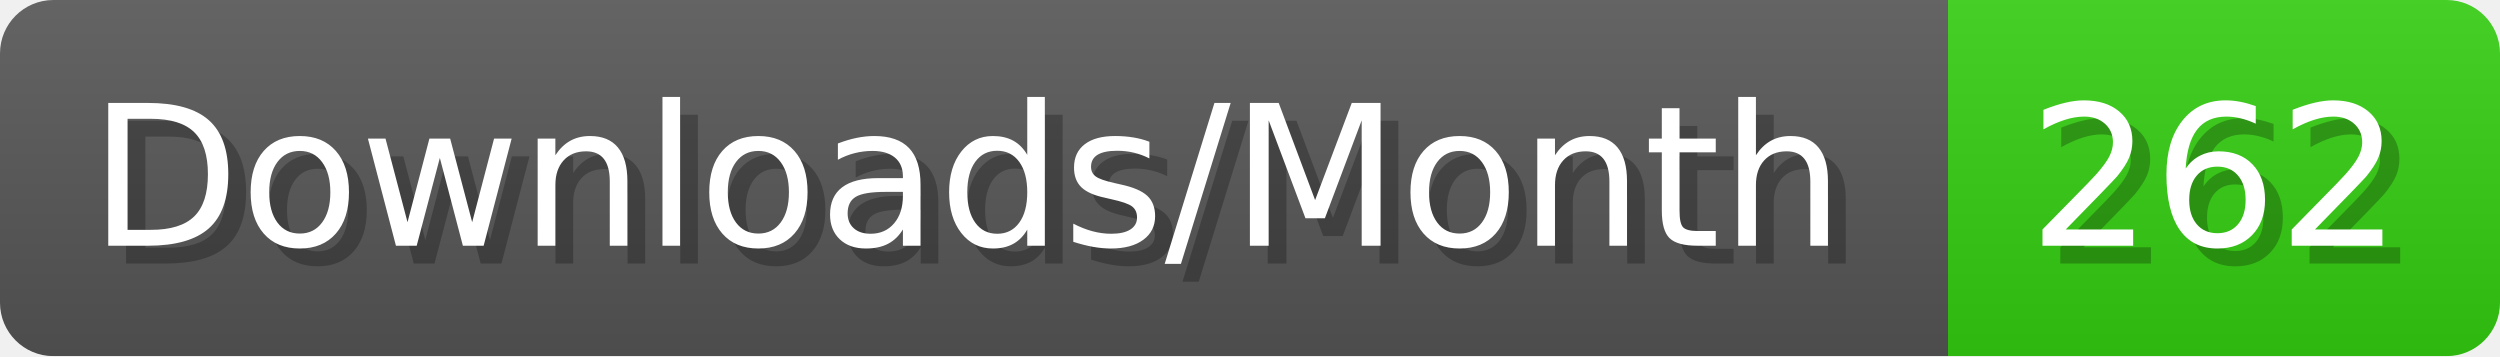
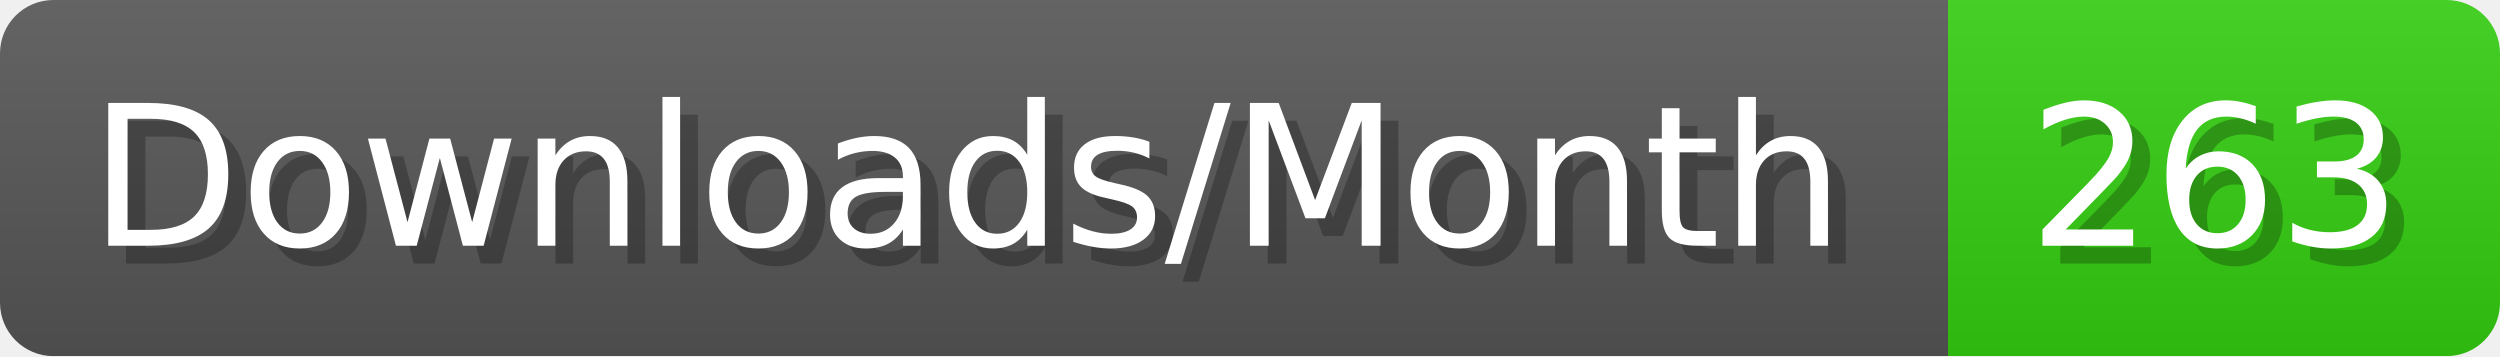
- <svg xmlns="http://www.w3.org/2000/svg" width="140.4" height="20" viewBox="0 0 1404 200" role="img" aria-label="Downloads/Month: 262">
+ <svg xmlns="http://www.w3.org/2000/svg" width="140.4" height="20" viewBox="0 0 1404 200" role="img" aria-label="Downloads/Month: 263">
  <linearGradient id="YlXUI" x2="0" y2="100%">
    <stop offset="0" stop-opacity=".1" stop-color="#EEE" />
    <stop offset="1" stop-opacity=".1" />
  </linearGradient>
  <mask id="JHhop">
    <rect width="1404" height="200" rx="30" fill="#FFF" />
  </mask>
  <g mask="url(#JHhop)">
    <rect width="1094" height="200" fill="#555" />
    <rect width="310" height="200" fill="#3C1" x="1094" />
    <rect width="1404" height="200" fill="url(#YlXUI)" />
  </g>
  <g aria-hidden="true" fill="#fff" text-anchor="start" font-family="Verdana,DejaVu Sans,sans-serif" font-size="110">
    <text x="60" y="148" textLength="994" fill="#000" opacity="0.25">Downloads/Month</text>
    <text x="50" y="138" textLength="994">Downloads/Month</text>
-     <text x="1149" y="148" textLength="210" fill="#000" opacity="0.25">262</text>
-     <text x="1139" y="138" textLength="210">262</text>
+     <text x="1149" y="148" textLength="210" fill="#000" opacity="0.25">263</text>
+     <text x="1139" y="138" textLength="210">263</text>
  </g>
</svg>
